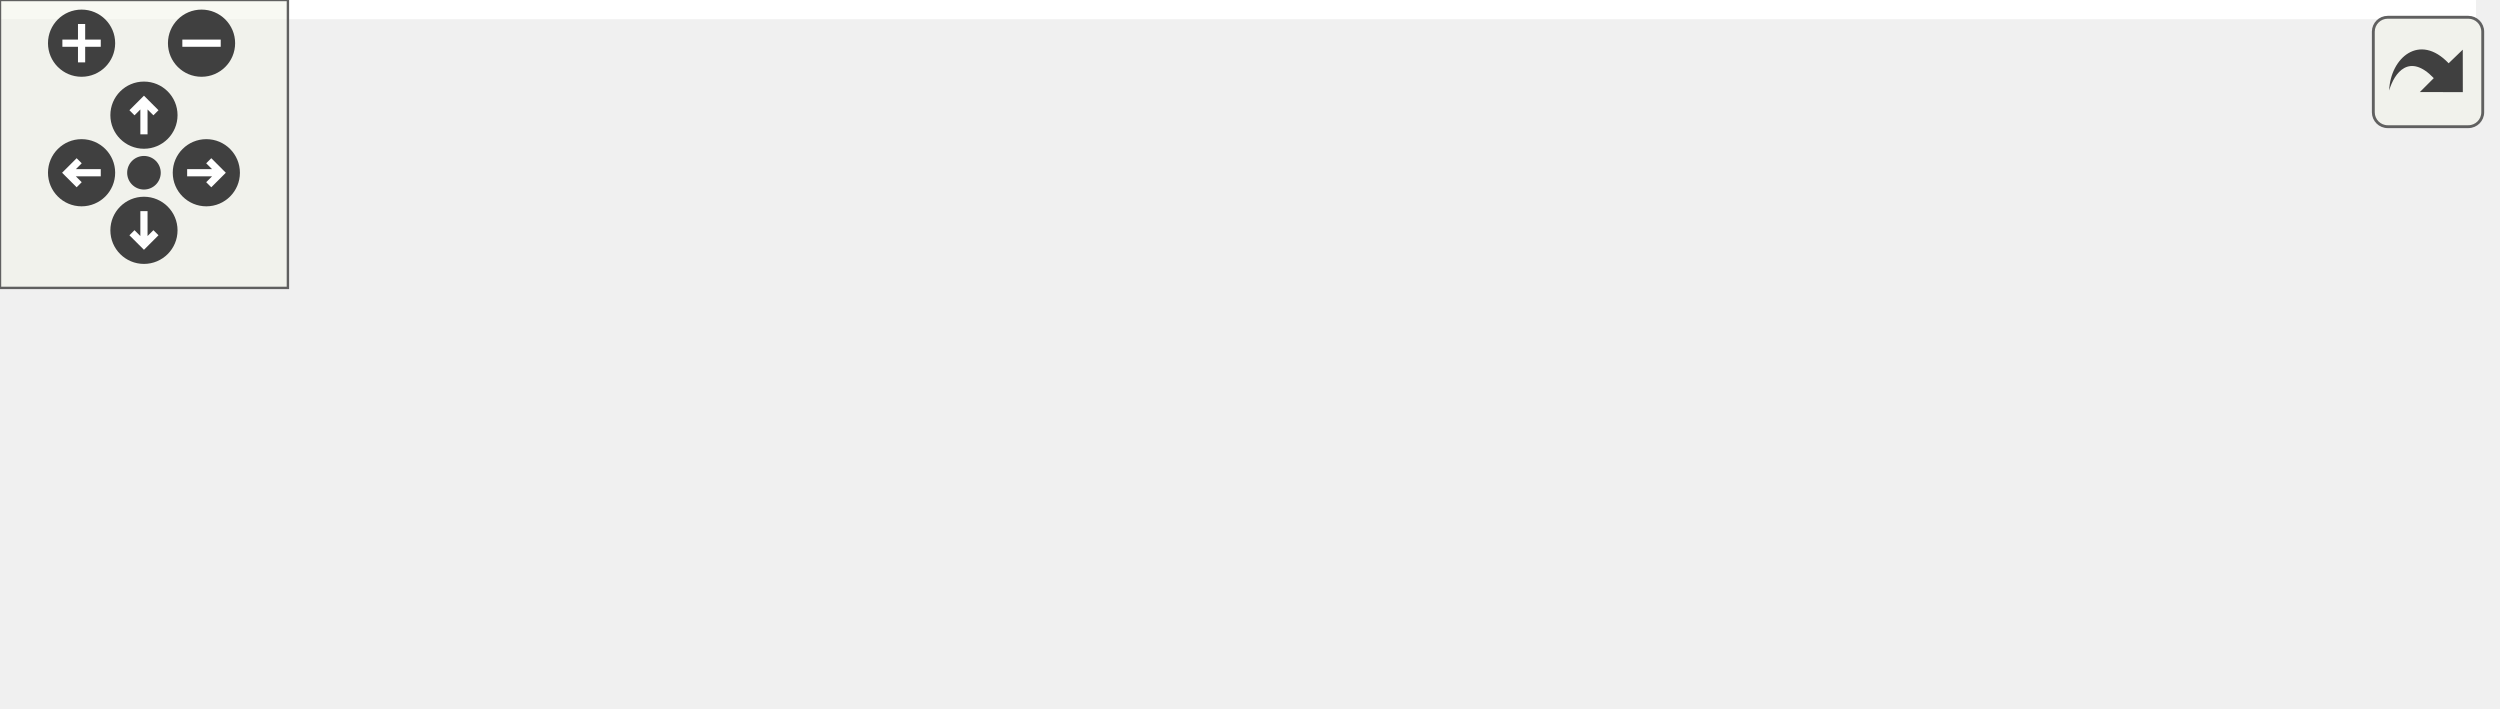
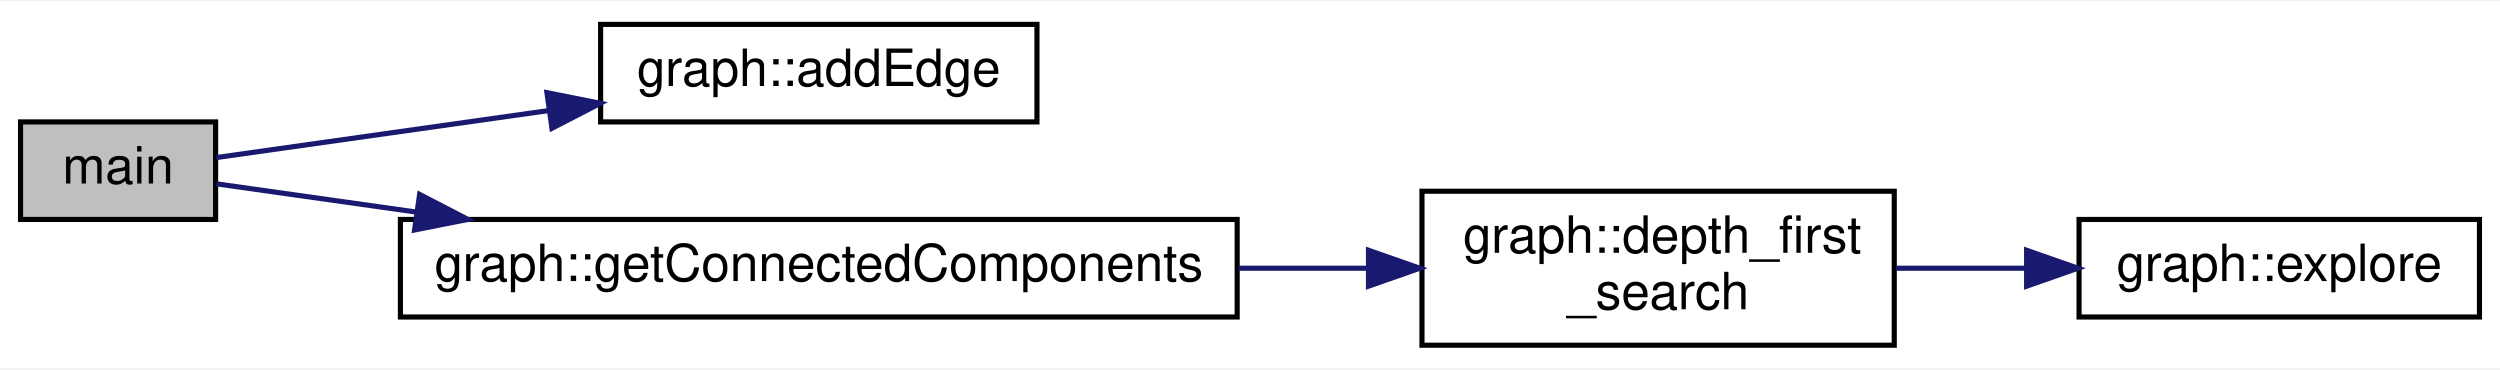
- <svg xmlns="http://www.w3.org/2000/svg" xmlns:xlink="http://www.w3.org/1999/xlink" id="main" version="1.1" xml:space="preserve">
-   <style type="text/css">
- .edge:hover path { stroke: red; }
- .edge:hover polygon { stroke: red; fill: red; }
- </style>
-   <defs>
-     <circle id="rim" cx="0" cy="0" r="7" />
-     <circle id="rim2" cx="0" cy="0" r="3.5" />
-     <g id="zoomPlus">
-       <use xlink:href="#rim" fill="#404040">
-         <set attributeName="fill" to="#808080" begin="zoomplus.mouseover" end="zoomplus.mouseout" />
-       </use>
-       <path d="M-4,0h8M0,-4v8" fill="none" stroke="white" stroke-width="1.5" pointer-events="none" />
-     </g>
-     <g id="zoomMin">
-       <use xlink:href="#rim" fill="#404040">
-         <set attributeName="fill" to="#808080" begin="zoomminus.mouseover" end="zoomminus.mouseout" />
-       </use>
-       <path d="M-4,0h8" fill="none" stroke="white" stroke-width="1.5" pointer-events="none" />
-     </g>
-     <g id="dirArrow">
-       <path fill="none" stroke="white" stroke-width="1.5" d="M0,-3.0v7 M-2.5,-0.5L0,-3.0L2.5,-0.5" />
-     </g>
-     <g id="resetDef">
-       <use xlink:href="#rim2" fill="#404040">
-         <set attributeName="fill" to="#808080" begin="reset.mouseover" end="reset.mouseout" />
-       </use>
-     </g>
-   </defs>
-   <svg id="graph" class="graph">
-     <g id="viewport">
-       <polygon fill="white" stroke="transparent" points="-4,4 -4,-87 516,-87 516,4 -4,4" />
-       <g id="node1" class="node">
-         <g id="a_node1">
-           <a xlink:title=" ">
-             <polygon fill="#bfbfbf" stroke="black" points="0,-41.5 0,-60.5 38,-60.5 38,-41.5 0,-41.5" />
-             <text text-anchor="middle" x="19" y="-48.5" font-family="Helvetica,sans-Serif" font-size="10.00">main</text>
-           </a>
-         </g>
-       </g>
-       <g id="node2" class="node">
-         <g id="a_node2">
-           <a xlink:href="../../dd/d9b/classgraph.html#a35c12fba596d8bb48b1877b128c4ba6d" target="_top" xlink:title="Function that add edge between two nodes or vertices of graph.">
-             <polygon fill="white" stroke="black" points="113,-61.5 113,-80.5 198,-80.5 198,-61.5 113,-61.5" />
-             <text text-anchor="middle" x="155.5" y="-68.5" font-family="Helvetica,sans-Serif" font-size="10.00">graph::addEdge</text>
-           </a>
-         </g>
-       </g>
-       <g id="edge1" class="edge">
-         <path fill="none" stroke="midnightblue" d="M38.14,-53.7C54.75,-56.17 80.16,-59.95 103,-63.34" />
-         <polygon fill="midnightblue" stroke="midnightblue" points="102.53,-66.81 112.94,-64.82 103.56,-59.89 102.53,-66.81" />
-       </g>
-       <g id="node4" class="node">
-         <g id="a_node4">
-           <a xlink:href="../../dd/d9b/classgraph.html#af9b34bbae0f618e2128c501b69339bb0" target="_top" xlink:title="Function the calculates the connected compoents in the graph by performing the depth first search on ...">
-             <polygon fill="white" stroke="black" points="74,-22.5 74,-41.5 237,-41.5 237,-22.5 74,-22.5" />
-             <text text-anchor="middle" x="155.5" y="-29.5" font-family="Helvetica,sans-Serif" font-size="10.00">graph::getConnectedComponents</text>
-           </a>
-         </g>
-       </g>
-       <g id="edge3" class="edge">
-         <path fill="none" stroke="midnightblue" d="M38.14,-48.44C48.57,-46.96 62.46,-45 77.01,-42.95" />
-         <polygon fill="midnightblue" stroke="midnightblue" points="77.74,-46.38 87.15,-41.51 76.76,-39.45 77.74,-46.38" />
-       </g>
-       <g id="node3" class="node">
-         <g id="a_node3">
-           <a target="_blank" xlink:href="http://en.cppreference.com/w/cpp/container/vector/push_back.html#" xlink:title=" ">
-             <polygon fill="white" stroke="black" points="273,-63.5 273,-82.5 389,-82.5 389,-63.5 273,-63.5" />
-             <text text-anchor="middle" x="331" y="-70.5" font-family="Helvetica,sans-Serif" font-size="10.00">std::vector::push_back</text>
-           </a>
-         </g>
-       </g>
-       <g id="edge2" class="edge">
-         <path fill="none" stroke="midnightblue" d="M198.06,-71.48C217.36,-71.7 240.8,-71.97 262.53,-72.22" />
-         <polygon fill="midnightblue" stroke="midnightblue" points="262.67,-75.72 272.71,-72.34 262.75,-68.72 262.67,-75.72" />
-       </g>
-       <g id="node5" class="node">
-         <g id="a_node5">
-           <a xlink:href="../../dd/d9b/classgraph.html#a135921a59082b669678b029b301b8a1c" target="_top" xlink:title="Function that perfoms depth first search algorithm on graph.">
-             <polygon fill="white" stroke="black" points="285,-14 285,-44 377,-44 377,-14 285,-14" />
-             <text text-anchor="start" x="293" y="-32" font-family="Helvetica,sans-Serif" font-size="10.00">graph::depth_first</text>
-             <text text-anchor="middle" x="331" y="-21" font-family="Helvetica,sans-Serif" font-size="10.00">_search</text>
-           </a>
-         </g>
-       </g>
-       <g id="edge4" class="edge">
-         <path fill="none" stroke="midnightblue" d="M237.15,-30.61C249.75,-30.39 262.51,-30.17 274.38,-29.96" />
-         <polygon fill="midnightblue" stroke="midnightblue" points="274.62,-33.46 284.56,-29.79 274.5,-26.46 274.62,-33.46" />
-       </g>
-       <g id="node6" class="node">
-         <g id="a_node6">
-           <a xlink:href="../../dd/d9b/classgraph.html#a6398e513b9574e029fbee07c6ac6e028" target="_top" xlink:title="Utility function for depth first seach algorithm this function explores the vertex which is passed in...">
-             <polygon fill="white" stroke="black" points="429.5,-38.5 429.5,-57.5 507.5,-57.5 507.5,-38.5 429.5,-38.5" />
-             <text text-anchor="middle" x="468.5" y="-45.5" font-family="Helvetica,sans-Serif" font-size="10.00">graph::explore</text>
-           </a>
-         </g>
-       </g>
-       <g id="edge5" class="edge">
-         <path fill="none" stroke="midnightblue" d="M377.12,-35.33C390.62,-37.22 405.47,-39.3 419.16,-41.22" />
-         <polygon fill="midnightblue" stroke="midnightblue" points="418.98,-44.73 429.37,-42.65 419.95,-37.8 418.98,-44.73" />
-       </g>
-       <g id="node7" class="node">
-         <g id="a_node7">
-           <a target="_blank" xlink:href="http://en.cppreference.com/w/cpp/container/vector/size.html#" xlink:title=" ">
-             <polygon fill="white" stroke="black" points="425,-0.5 425,-19.5 512,-19.5 512,-0.5 425,-0.5" />
-             <text text-anchor="middle" x="468.5" y="-7.5" font-family="Helvetica,sans-Serif" font-size="10.00">std::vector::size</text>
-           </a>
-         </g>
-       </g>
-       <g id="edge6" class="edge">
-         <path fill="none" stroke="midnightblue" d="M377.12,-22.67C389.15,-20.99 402.25,-19.15 414.66,-17.41" />
-         <polygon fill="midnightblue" stroke="midnightblue" points="415.45,-20.83 424.87,-15.98 414.48,-13.9 415.45,-20.83" />
+ <svg xmlns="http://www.w3.org/2000/svg" xmlns:xlink="http://www.w3.org/1999/xlink" width="487pt" height="72pt" viewBox="0.00 0.00 487.00 71.50">
+   <g id="graph0" class="graph" transform="scale(1 1) rotate(0) translate(4 67.5)">
+     <polygon fill="white" stroke="transparent" points="-4,4 -4,-67.5 483,-67.5 483,4 -4,4" />
+     <g id="node1" class="node">
+       <g id="a_node1">
+         <a xlink:title=" ">
+           <polygon fill="#bfbfbf" stroke="black" points="0,-25 0,-44 38,-44 38,-25 0,-25" />
+           <text text-anchor="middle" x="19" y="-32" font-family="Helvetica,sans-Serif" font-size="10.00">main</text>
+         </a>
      </g>
    </g>
-   </svg>
-   <g id="navigator" transform="translate(0 0)" fill="#404254">
-     <rect fill="#f2f5e9" fill-opacity="0.5" stroke="#606060" stroke-width=".5" x="0" y="0" width="60" height="60" />
-     <use id="zoomplus" xlink:href="#zoomPlus" x="17" y="9" />
-     <use id="zoomminus" xlink:href="#zoomMin" x="42" y="9" />
-     <use id="reset" xlink:href="#resetDef" x="30" y="36" />
-     <g id="arrowUp" xlink:href="#dirArrow" transform="translate(30 24)">
-       <use xlink:href="#rim" fill="#404040">
-         <set attributeName="fill" to="#808080" begin="arrowUp.mouseover" end="arrowUp.mouseout" />
-       </use>
-       <path fill="none" stroke="white" stroke-width="1.5" d="M0,-3.0v7 M-2.5,-0.5L0,-3.0L2.5,-0.5" />
+     <g id="node2" class="node">
+       <g id="a_node2">
+         <a xlink:href="../../dd/d9b/classgraph.html#a35c12fba596d8bb48b1877b128c4ba6d" target="_top" xlink:title="Function that add edge between two nodes or vertices of graph.">
+           <polygon fill="white" stroke="black" points="113,-44 113,-63 198,-63 198,-44 113,-44" />
+           <text text-anchor="middle" x="155.5" y="-51" font-family="Helvetica,sans-Serif" font-size="10.00">graph::addEdge</text>
+         </a>
+       </g>
    </g>
-     <g id="arrowRight" xlink:href="#dirArrow" transform="rotate(90) translate(36 -43)">
-       <use xlink:href="#rim" fill="#404040">
-         <set attributeName="fill" to="#808080" begin="arrowRight.mouseover" end="arrowRight.mouseout" />
-       </use>
-       <path fill="none" stroke="white" stroke-width="1.5" d="M0,-3.0v7 M-2.5,-0.5L0,-3.0L2.5,-0.5" />
+     <g id="edge1" class="edge">
+       <path fill="none" stroke="midnightblue" d="M38.14,-37.06C54.75,-39.41 80.16,-43 103,-46.23" />
+       <polygon fill="midnightblue" stroke="midnightblue" points="102.54,-49.7 112.94,-47.63 103.52,-42.76 102.54,-49.7" />
    </g>
-     <g id="arrowDown" xlink:href="#dirArrow" transform="rotate(180) translate(-30 -48)">
-       <use xlink:href="#rim" fill="#404040">
-         <set attributeName="fill" to="#808080" begin="arrowDown.mouseover" end="arrowDown.mouseout" />
-       </use>
-       <path fill="none" stroke="white" stroke-width="1.5" d="M0,-3.0v7 M-2.5,-0.5L0,-3.0L2.5,-0.5" />
+     <g id="node3" class="node">
+       <g id="a_node3">
+         <a xlink:href="../../dd/d9b/classgraph.html#af9b34bbae0f618e2128c501b69339bb0" target="_top" xlink:title="Function the calculates the connected compoents in the graph by performing the depth first search on ...">
+           <polygon fill="white" stroke="black" points="74,-6 74,-25 237,-25 237,-6 74,-6" />
+           <text text-anchor="middle" x="155.5" y="-13" font-family="Helvetica,sans-Serif" font-size="10.00">graph::getConnectedComponents</text>
+         </a>
+       </g>
    </g>
-     <g id="arrowLeft" xlink:href="#dirArrow" transform="rotate(270) translate(-36 17)">
-       <use xlink:href="#rim" fill="#404040">
-         <set attributeName="fill" to="#808080" begin="arrowLeft.mouseover" end="arrowLeft.mouseout" />
-       </use>
-       <path fill="none" stroke="white" stroke-width="1.5" d="M0,-3.0v7 M-2.5,-0.5L0,-3.0L2.5,-0.5" />
+     <g id="edge2" class="edge">
+       <path fill="none" stroke="midnightblue" d="M38.14,-31.94C48.57,-30.46 62.46,-28.5 77.01,-26.45" />
+       <polygon fill="midnightblue" stroke="midnightblue" points="77.74,-29.88 87.15,-25.01 76.76,-22.95 77.74,-29.88" />
+     </g>
+     <g id="node4" class="node">
+       <g id="a_node4">
+         <a xlink:href="../../dd/d9b/classgraph.html#a135921a59082b669678b029b301b8a1c" target="_top" xlink:title="Function that perfoms depth first search algorithm on graph.">
+           <polygon fill="white" stroke="black" points="273,-0.5 273,-30.5 365,-30.5 365,-0.5 273,-0.5" />
+           <text text-anchor="start" x="281" y="-18.5" font-family="Helvetica,sans-Serif" font-size="10.00">graph::depth_first</text>
+           <text text-anchor="middle" x="319" y="-7.5" font-family="Helvetica,sans-Serif" font-size="10.00">_search</text>
+         </a>
+       </g>
+     </g>
+     <g id="edge3" class="edge">
+       <path fill="none" stroke="midnightblue" d="M237.25,-15.5C245.79,-15.5 254.33,-15.5 262.48,-15.5" />
+       <polygon fill="midnightblue" stroke="midnightblue" points="262.58,-19 272.58,-15.5 262.58,-12 262.58,-19" />
+     </g>
+     <g id="node5" class="node">
+       <g id="a_node5">
+         <a xlink:href="../../dd/d9b/classgraph.html#a6398e513b9574e029fbee07c6ac6e028" target="_top" xlink:title="Utility function for depth first seach algorithm this function explores the vertex which is passed in...">
+           <polygon fill="white" stroke="black" points="401,-6 401,-25 479,-25 479,-6 401,-6" />
+           <text text-anchor="middle" x="440" y="-13" font-family="Helvetica,sans-Serif" font-size="10.00">graph::explore</text>
+         </a>
+       </g>
+     </g>
+     <g id="edge4" class="edge">
+       <path fill="none" stroke="midnightblue" d="M365.33,-15.5C373.64,-15.5 382.34,-15.5 390.74,-15.5" />
+       <polygon fill="midnightblue" stroke="midnightblue" points="390.78,-19 400.78,-15.5 390.78,-12 390.78,-19" />
    </g>
  </g>
-   <svg viewBox="0 0 15 15" width="100%" height="30px" preserveAspectRatio="xMaxYMin meet">
-     <g id="arrow_out" transform="scale(0.3 0.3)">
-       <a xlink:href="connected__components_8cpp_ae66f6b31b5ad750f1fe042a706a4e3d4_cgraph_org.svg" target="_base">
-         <rect id="button" ry="5" rx="5" y="6" x="6" height="38" width="38" fill="#f2f5e9" fill-opacity="0.5" stroke="#606060" stroke-width="1.0" />
-         <path id="arrow" d="M 11.5,31.437 C 11.94,20.098 22.043,11.323 32.159,21.979 L 37.069,17.246 C 37.069,17.246 37.088,32 37.088,32 L 22.16,31.978 C 22.16,31.978 26.998,27.14 26.998,27.14 C 18.529,18.264 13.292,25.23 11.5,31.437 z" style="fill:#404040;" />
-       </a>
-     </g>
-   </svg>
</svg>
